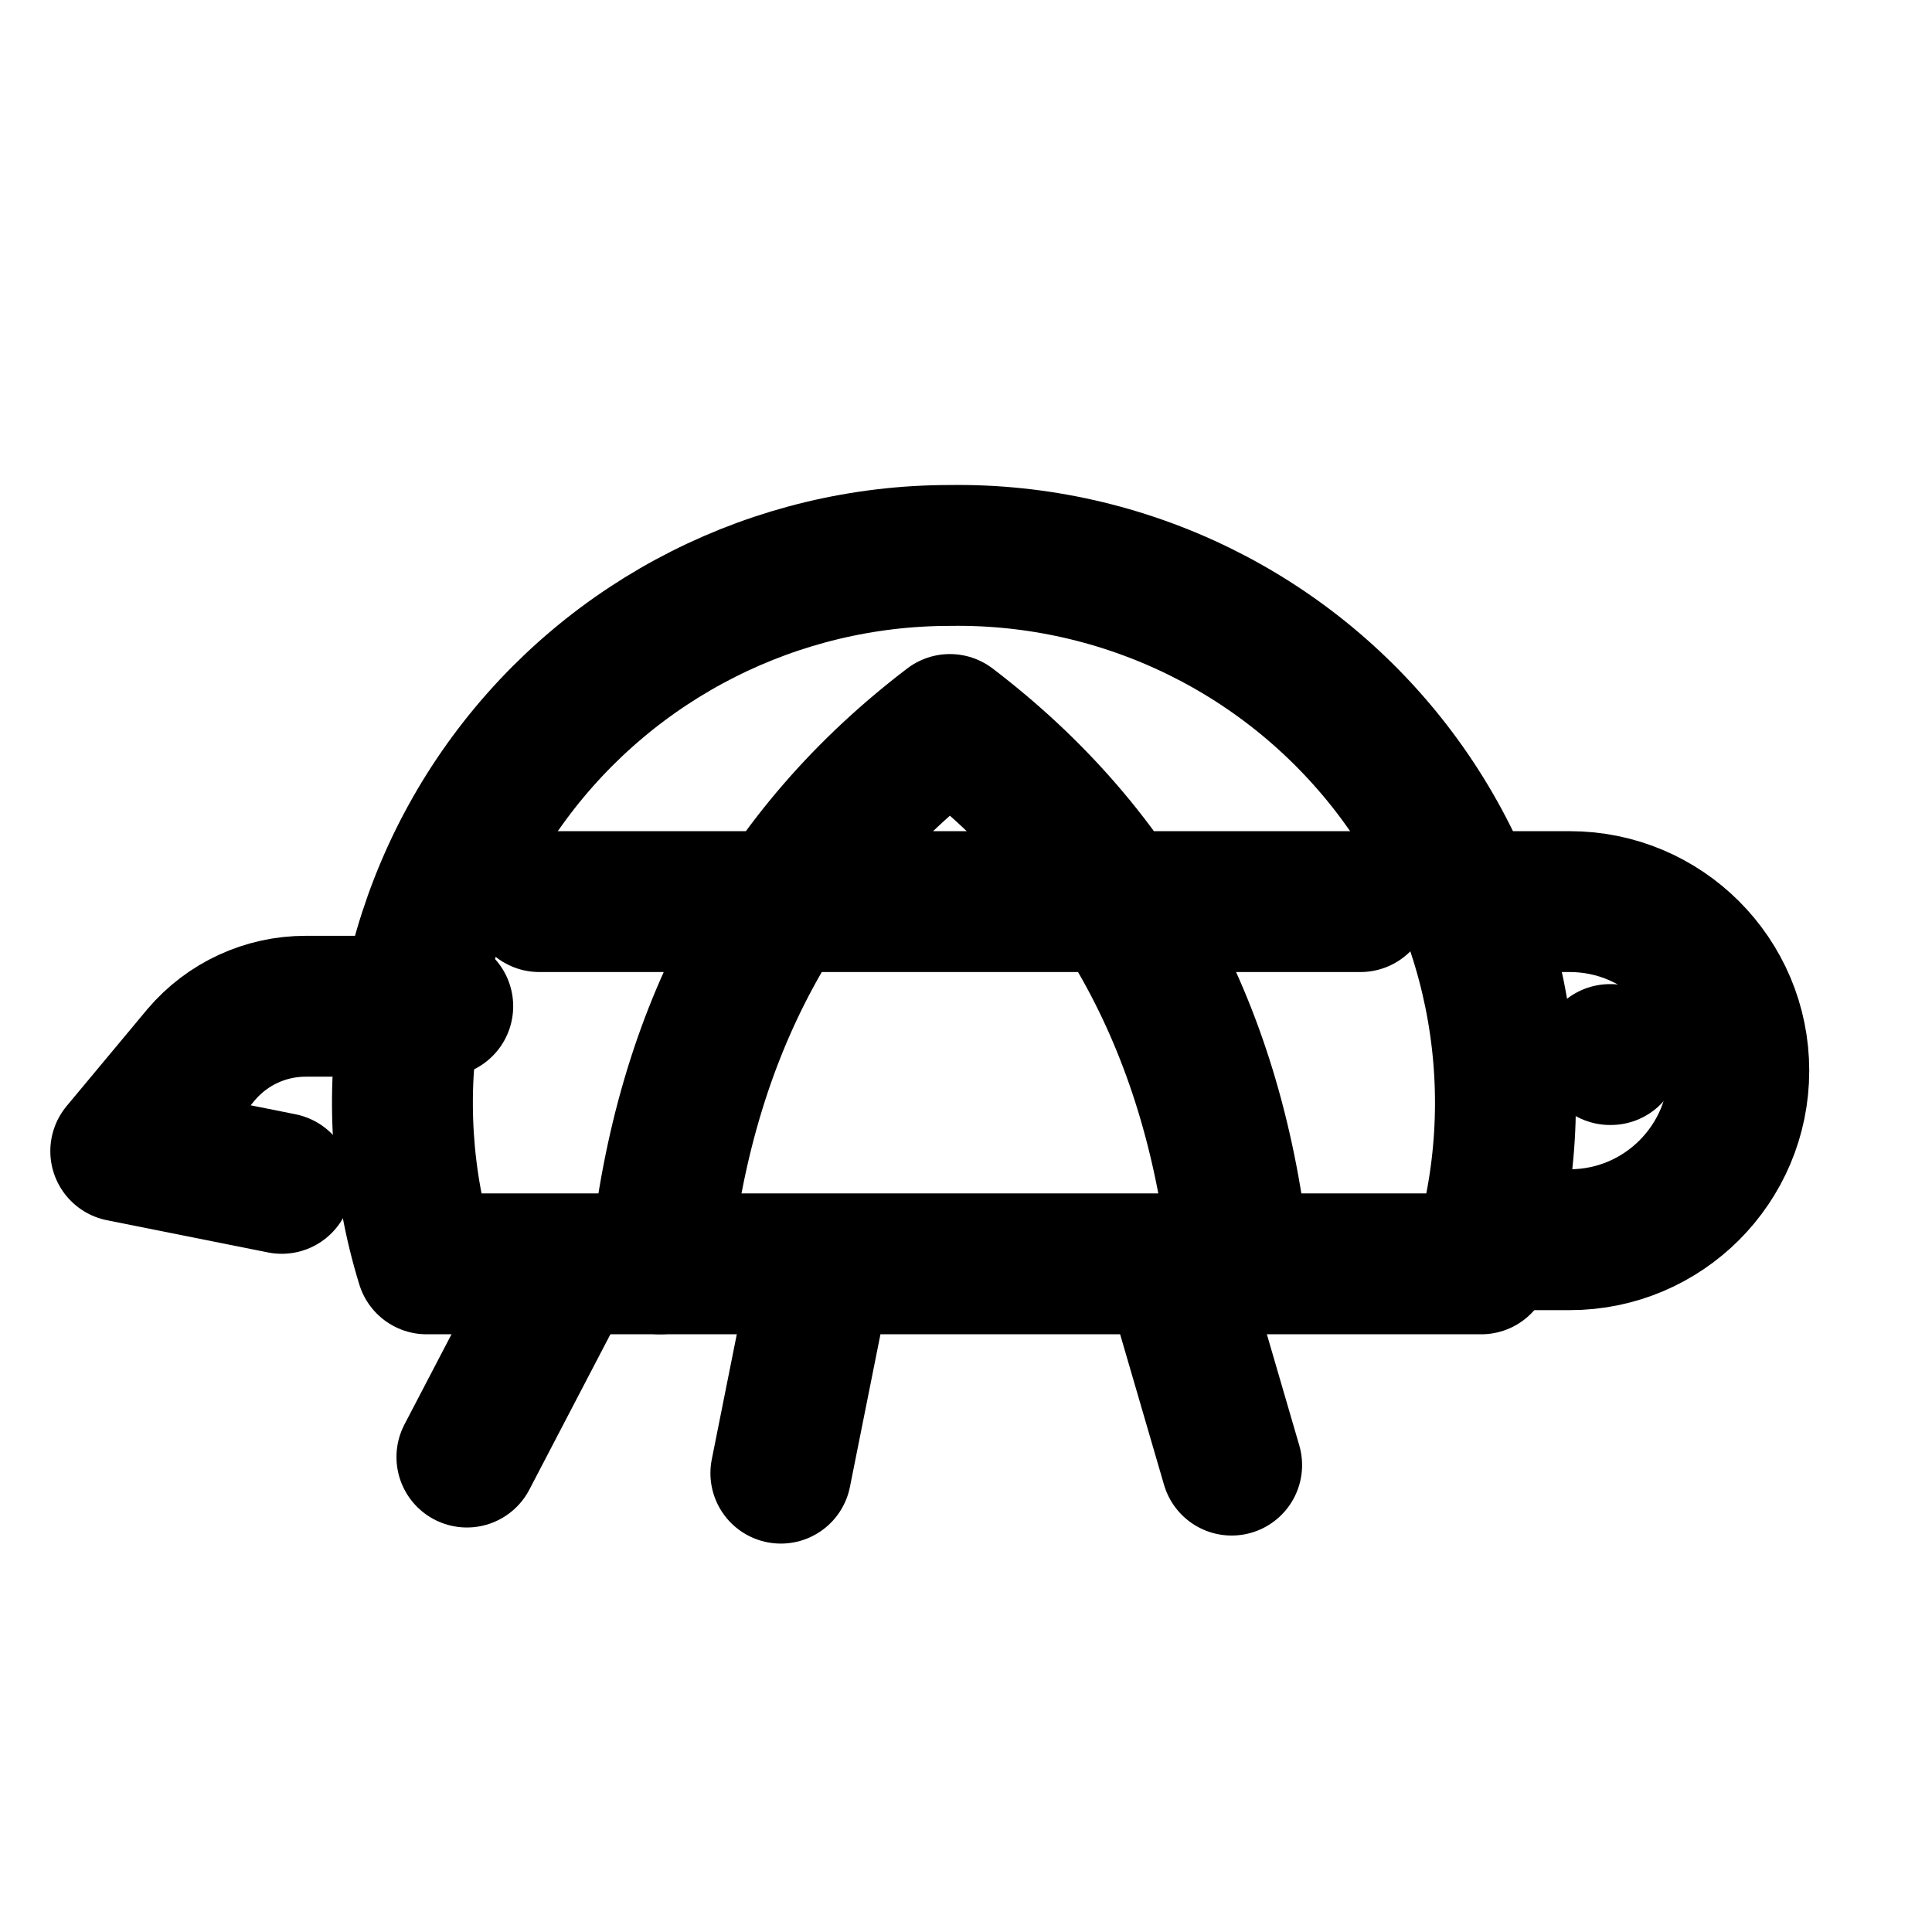
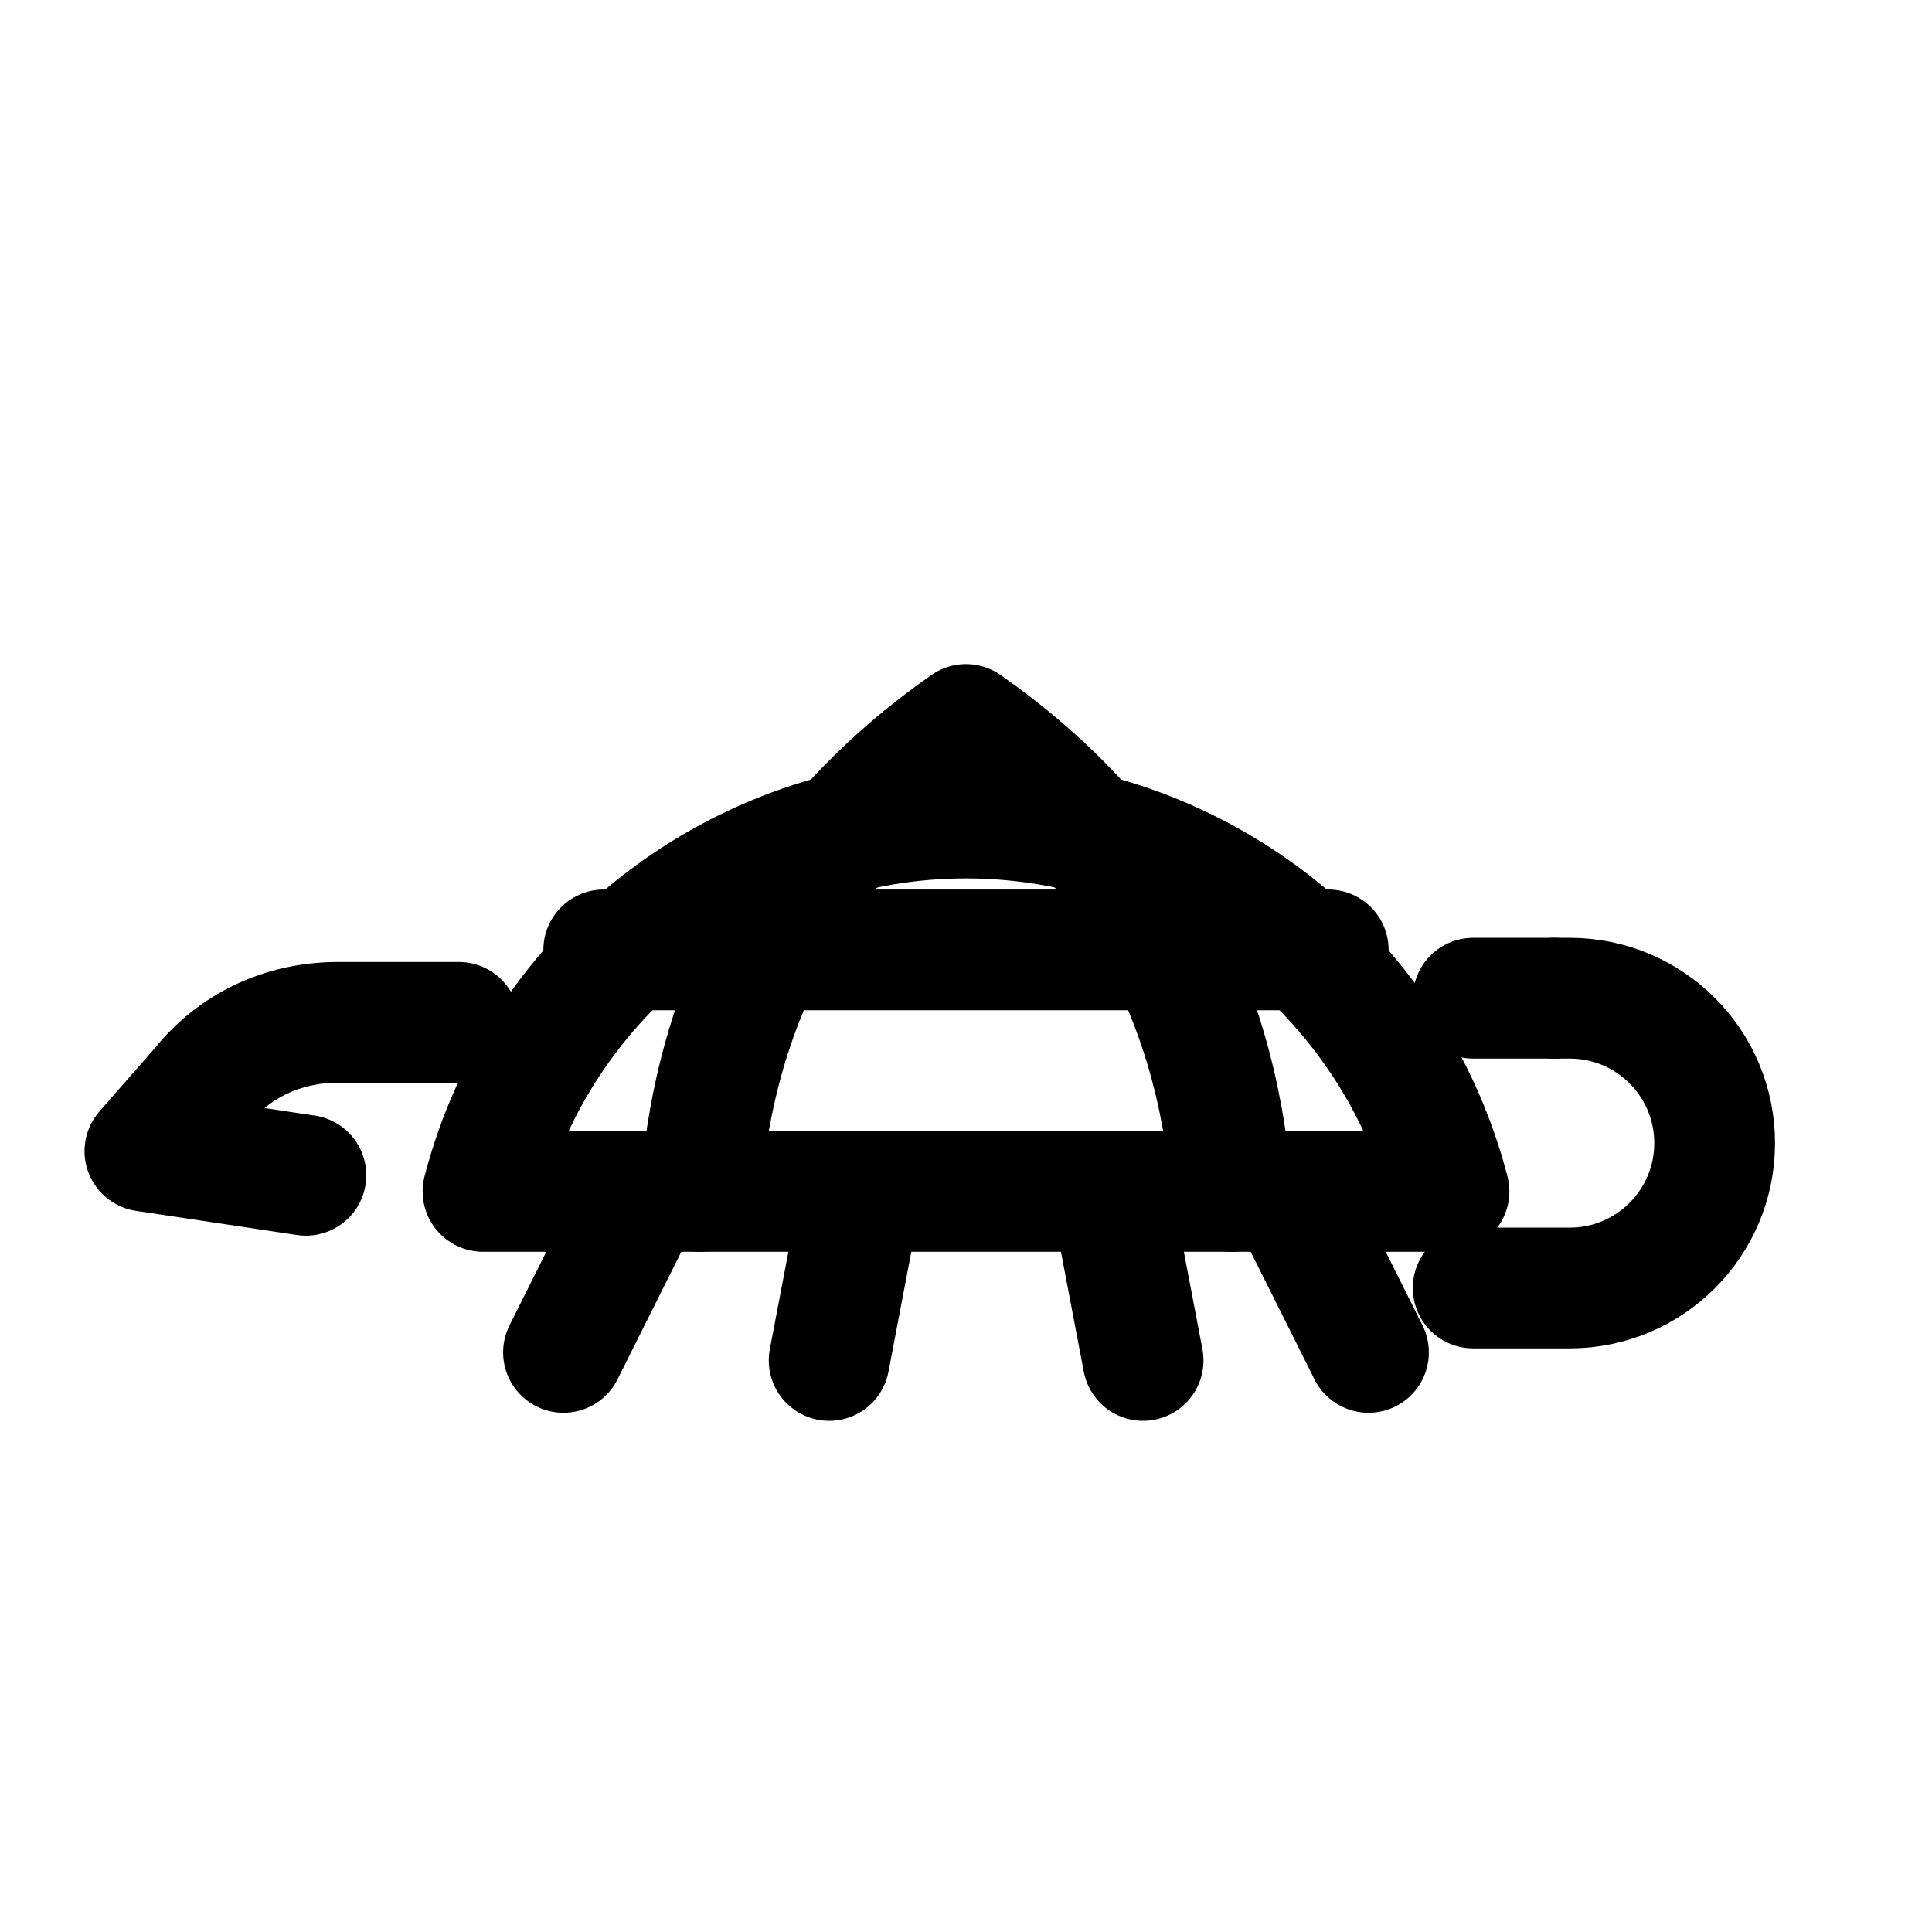
- <svg xmlns="http://www.w3.org/2000/svg" width="24" height="24" viewBox="0 0 24 24" fill="none" stroke="currentColor" stroke-width="1.75" stroke-linecap="round" stroke-linejoin="round" role="img" aria-label="Turtle">
-   <path d="M5.3 15.7a6.8 6.8 0 0 1 6.5-8.8 6.8 6.8 0 0 1 6.6 8.8Z" />
-   <path d="M8.2 15.7c.3-2.9 1.5-5.1 3.6-6.7 2.1 1.6 3.3 3.8 3.6 6.7M6.7 11.2h10.2" />
-   <path d="M18.3 11.2h1.2a2.1 2.1 0 1 1 0 4.2h-1.1M5.5 12.5H3.8a1.7 1.7 0 0 0-1.3.6l-1 1.2 2 .4" />
-   <path d="m7 15.8-1.2 2.3M10.2 15.8l-.5 2.5M14.6 15.8l.7 2.4" />
-   <path d="M20 13.1h.01" />
+ <svg xmlns="http://www.w3.org/2000/svg" width="24" height="24" viewBox="0 0 24 24" fill="none" stroke="currentColor" stroke-width="1.5" stroke-linecap="round" stroke-linejoin="round" role="img" aria-label="Turtle">
+   <path d="M6 14.8a6.2 6.2 0 0 1 12 0Z" />
+   <path d="M8.7 14.8c.2-2.5 1.3-4.4 3.3-5.8 2 1.4 3.1 3.3 3.3 5.8M7.5 11.8h9" />
+   <path d="M18.3 12.4h1.2a1.8 1.8 0 1 1 0 3.6h-1.2" />
+   <path d="M5.7 12.7H4.2c-.7 0-1.3.3-1.7.8l-.7.8 2 .3" />
+   <path d="m8 14.8-1 2M10.7 14.8l-.4 2.1M13.8 14.8l.4 2.1M16 14.8l1 2" />
+   <path d="M19.3 12.4h.01" />
</svg>
